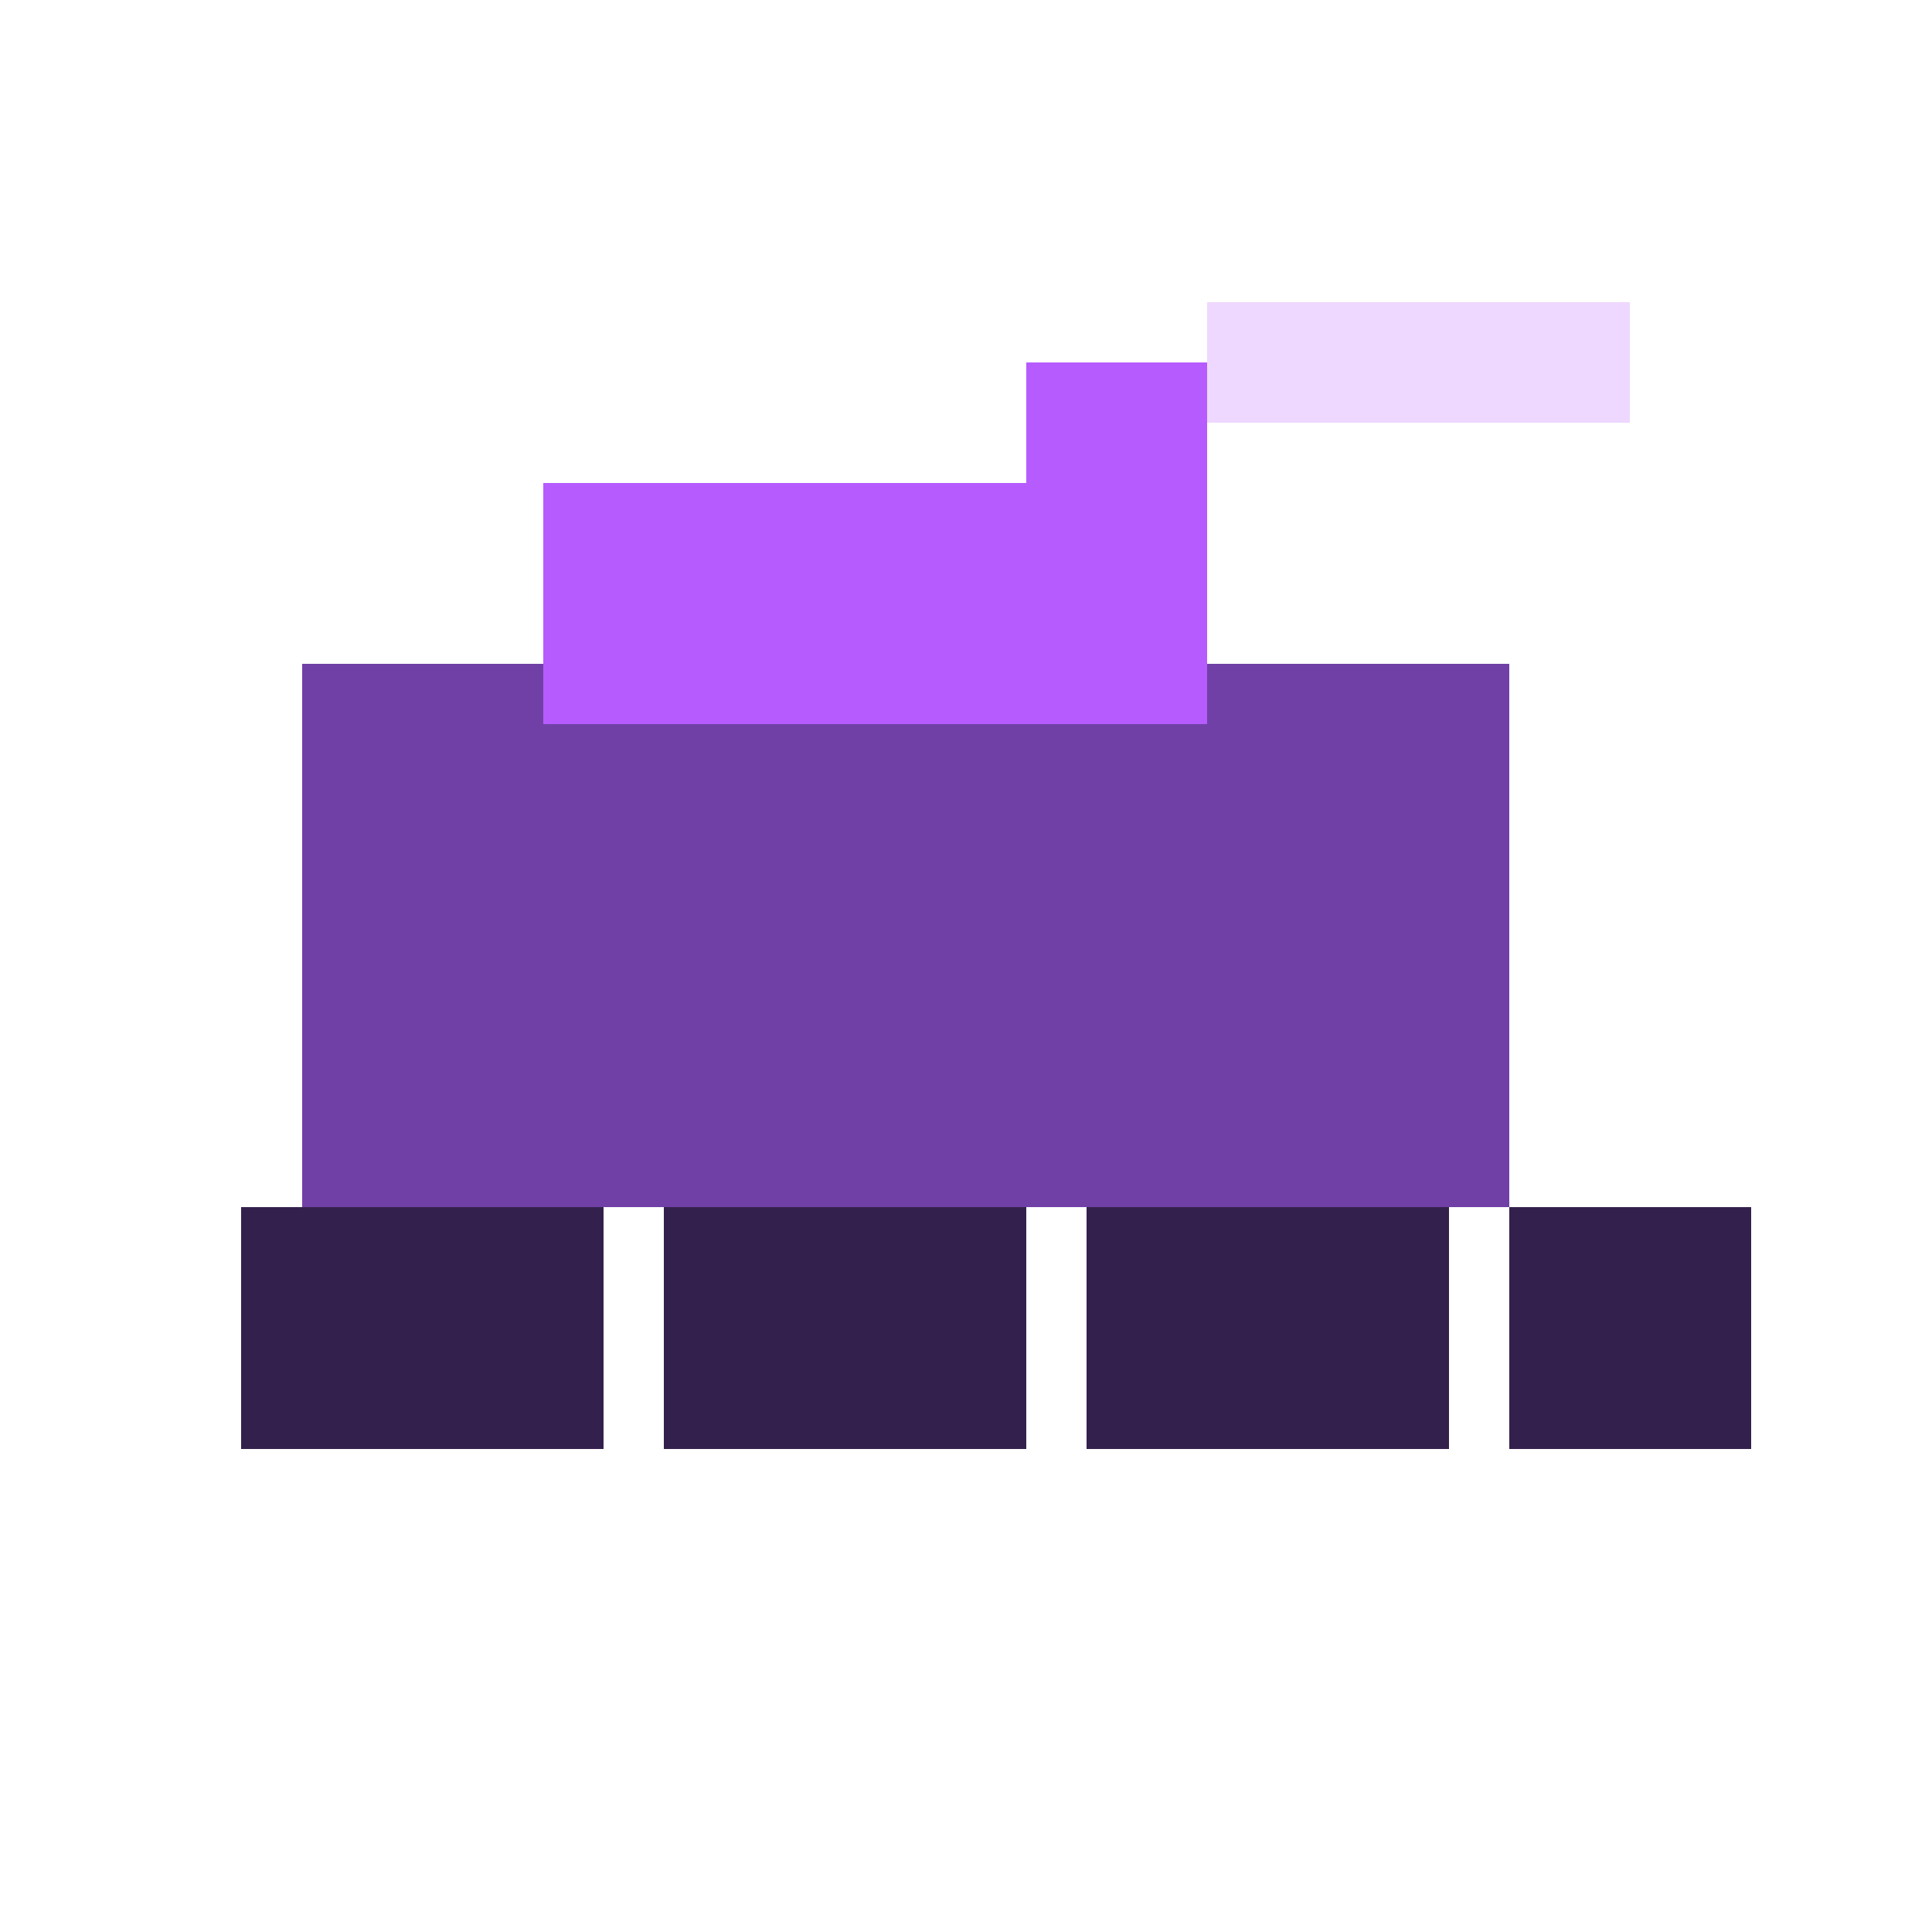
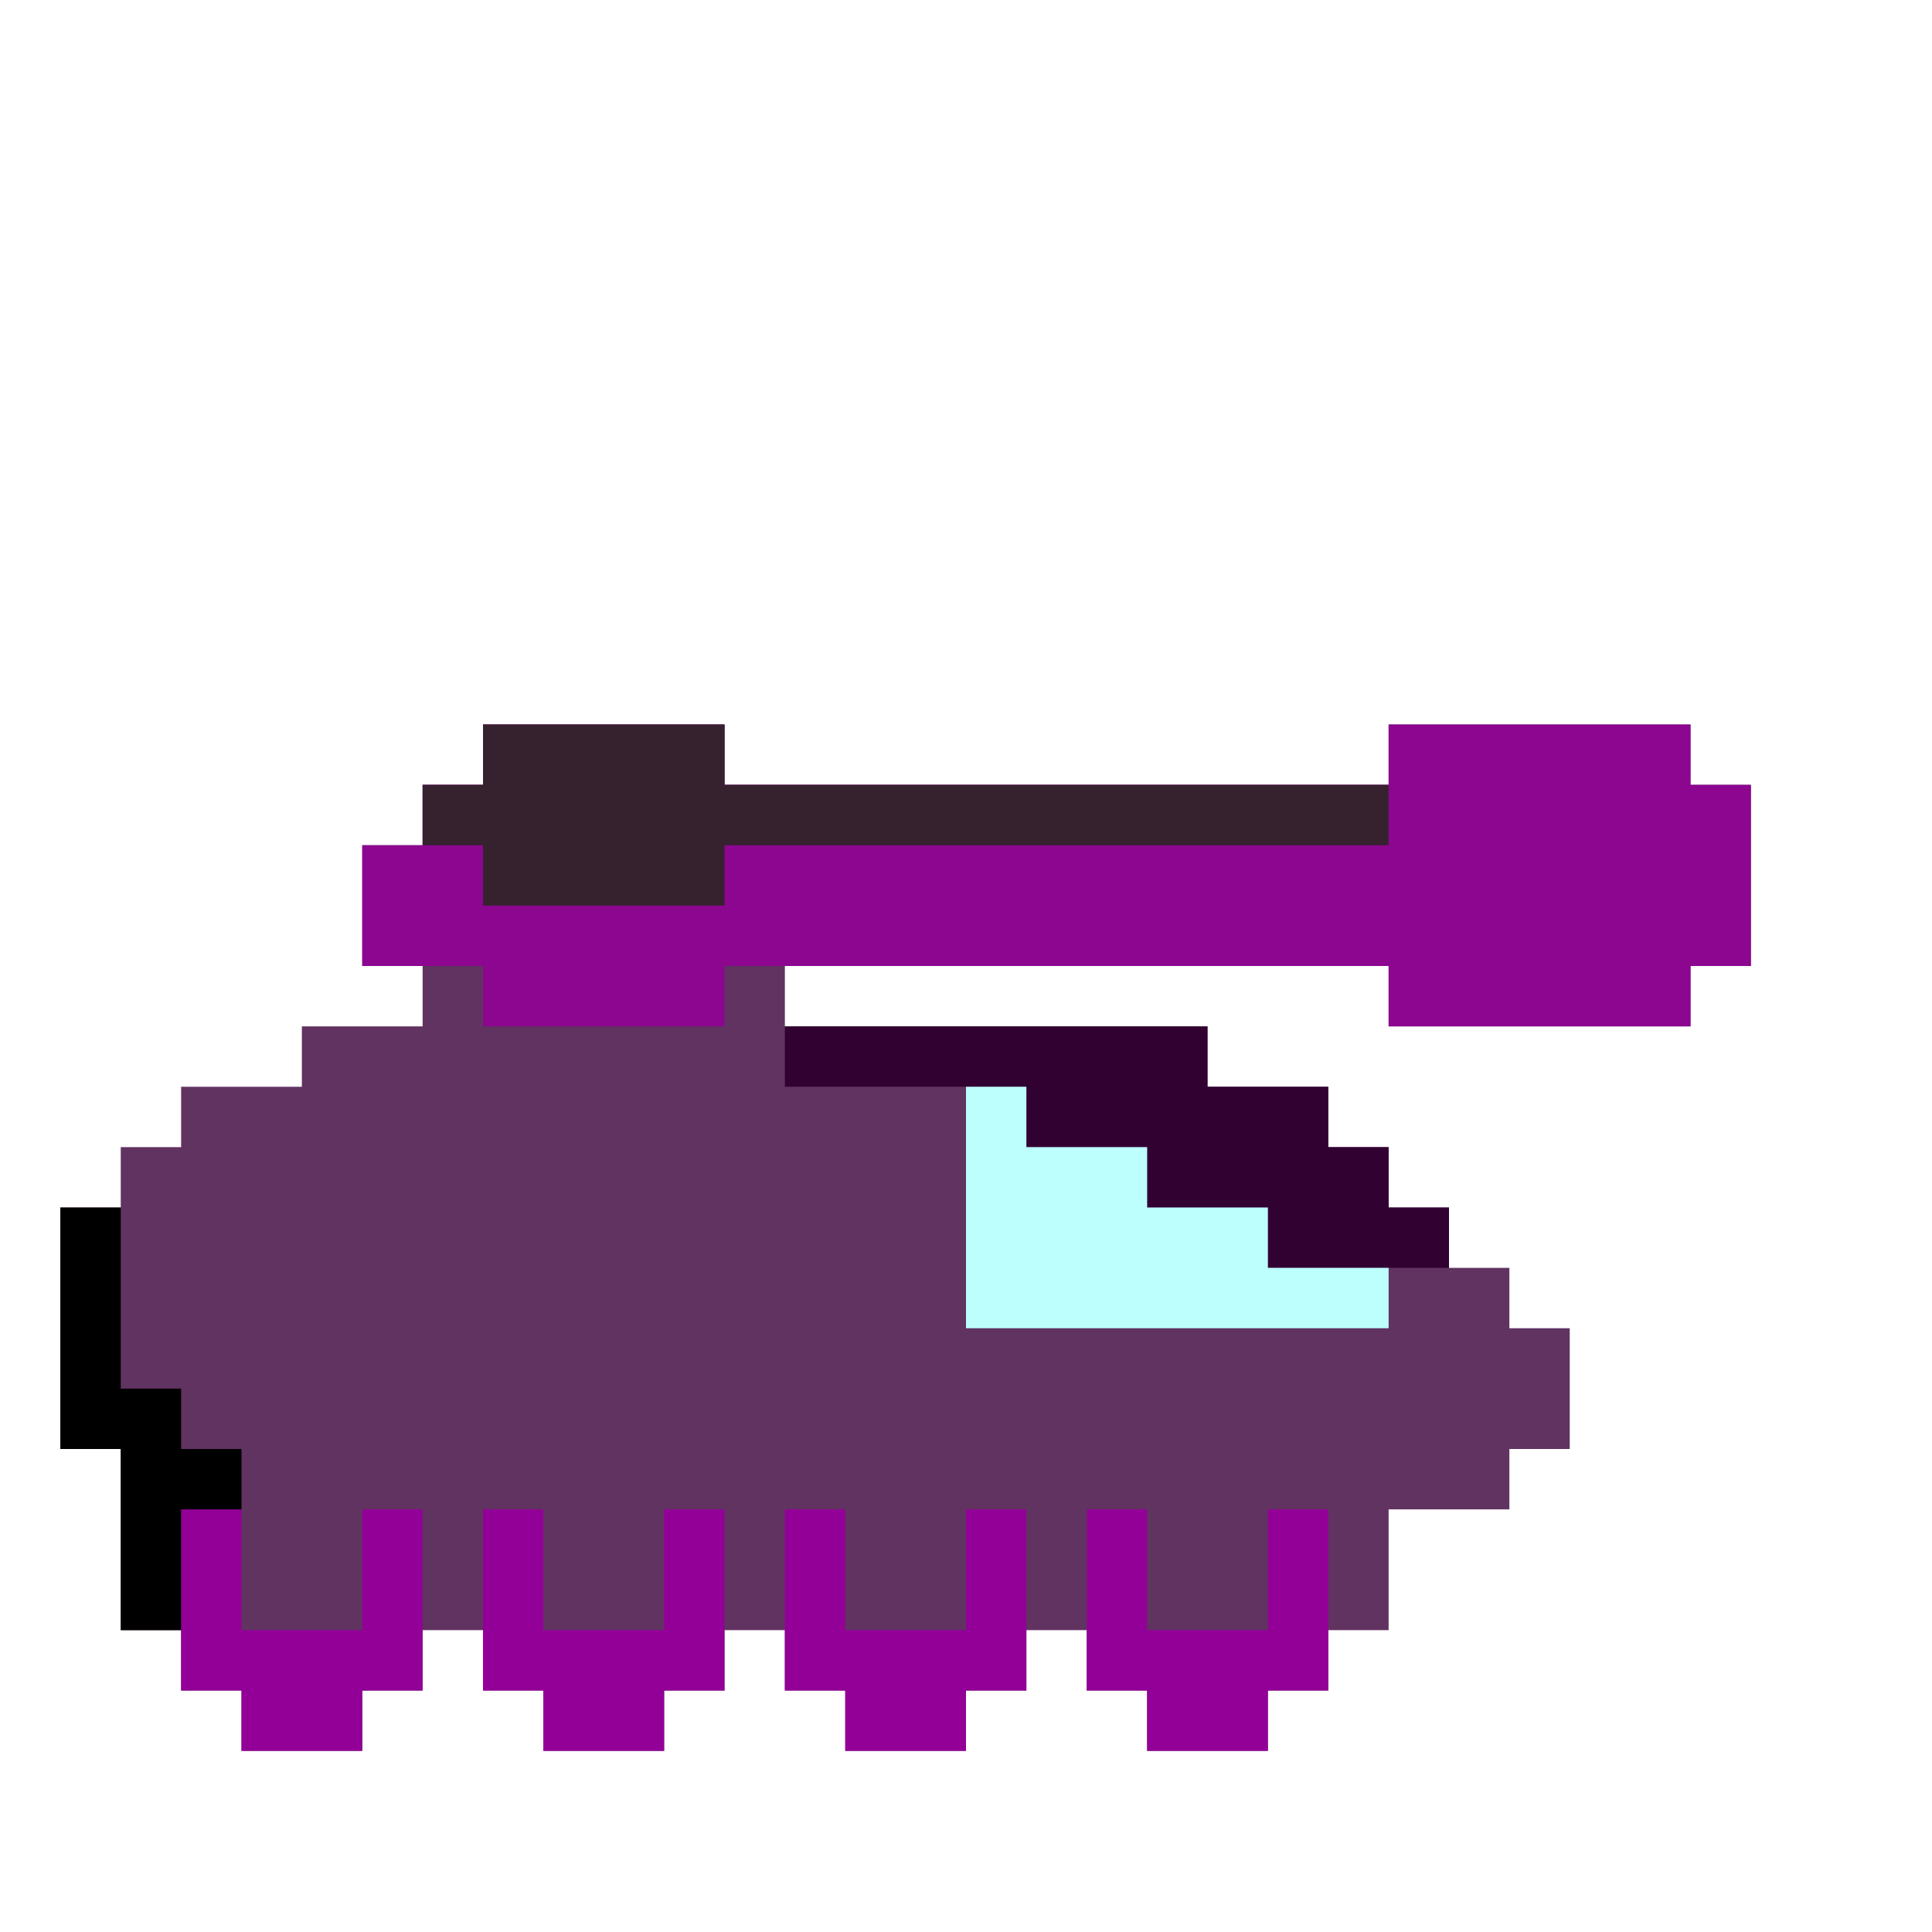
- <svg xmlns="http://www.w3.org/2000/svg" width="64" height="64" viewBox="0 0 64 64" shape-rendering="crispEdges">
-   <rect width="64" height="64" fill="#000" fill-opacity="0" />
-   <rect x="10" y="22" width="40" height="18" fill="#7040a6" />
-   <rect x="18" y="16" width="18" height="8" fill="#b65cff" />
-   <rect x="34" y="12" width="6" height="12" fill="#b65cff" />
-   <rect x="40" y="10" width="14" height="4" fill="#efd8ff" />
-   <rect x="8" y="40" width="12" height="8" fill="#34204c" />
-   <rect x="22" y="40" width="12" height="8" fill="#34204c" />
-   <rect x="36" y="40" width="12" height="8" fill="#34204c" />
-   <rect x="50" y="40" width="8" height="8" fill="#34204c" />
+ <svg xmlns="http://www.w3.org/2000/svg" version="1.1" width="64" height="64">
+   <path d="M0 0 C2.64 0 5.28 0 8 0 C8 0.66 8 1.32 8 2 C15.26 2 22.52 2 30 2 C30 1.34 30 0.68 30 0 C33.3 0 36.6 0 40 0 C40 0.66 40 1.32 40 2 C40.66 2 41.32 2 42 2 C42 3.98 42 5.96 42 8 C41.34 8 40.68 8 40 8 C40 8.66 40 9.32 40 10 C36.7 10 33.4 10 30 10 C30 9.34 30 8.68 30 8 C23.4 8 16.8 8 10 8 C10 8.66 10 9.32 10 10 C14.62 10 19.24 10 24 10 C24 10.66 24 11.32 24 12 C25.32 12 26.64 12 28 12 C28 12.66 28 13.32 28 14 C28.66 14 29.32 14 30 14 C30 14.66 30 15.32 30 16 C30.66 16 31.32 16 32 16 C32 16.66 32 17.32 32 18 C32.66 18 33.32 18 34 18 C34 18.66 34 19.32 34 20 C34.66 20 35.32 20 36 20 C36 21.32 36 22.64 36 24 C35.34 24 34.68 24 34 24 C34 24.66 34 25.32 34 26 C32.68 26 31.36 26 30 26 C30 27.32 30 28.64 30 30 C29.34 30 28.68 30 28 30 C28 30.66 28 31.32 28 32 C27.34 32 26.68 32 26 32 C26 32.66 26 33.32 26 34 C24.68 34 23.36 34 22 34 C22 33.34 22 32.68 22 32 C21.34 32 20.68 32 20 32 C20 31.34 20 30.68 20 30 C19.34 30 18.68 30 18 30 C18 30.66 18 31.32 18 32 C17.34 32 16.68 32 16 32 C16 32.66 16 33.32 16 34 C14.68 34 13.36 34 12 34 C12 33.34 12 32.68 12 32 C11.34 32 10.68 32 10 32 C10 31.34 10 30.68 10 30 C9.34 30 8.68 30 8 30 C8 30.66 8 31.32 8 32 C7.34 32 6.68 32 6 32 C6 32.66 6 33.32 6 34 C4.68 34 3.36 34 2 34 C2 33.34 2 32.68 2 32 C1.34 32 0.68 32 0 32 C0 31.34 0 30.68 0 30 C-0.66 30 -1.32 30 -2 30 C-2 30.66 -2 31.32 -2 32 C-2.66 32 -3.32 32 -4 32 C-4 32.66 -4 33.32 -4 34 C-5.32 34 -6.64 34 -8 34 C-8 33.34 -8 32.68 -8 32 C-8.66 32 -9.32 32 -10 32 C-10 31.34 -10 30.68 -10 30 C-10.66 30 -11.32 30 -12 30 C-12 28.02 -12 26.04 -12 24 C-12.66 24 -13.32 24 -14 24 C-14 21.36 -14 18.72 -14 16 C-13.34 16 -12.68 16 -12 16 C-12 15.34 -12 14.68 -12 14 C-11.34 14 -10.68 14 -10 14 C-10 13.34 -10 12.68 -10 12 C-8.68 12 -7.36 12 -6 12 C-6 11.34 -6 10.68 -6 10 C-4.68 10 -3.36 10 -2 10 C-2 9.34 -2 8.68 -2 8 C-2.66 8 -3.32 8 -4 8 C-4 6.68 -4 5.36 -4 4 C-3.34 4 -2.68 4 -2 4 C-2 3.34 -2 2.68 -2 2 C-1.34 2 -0.68 2 0 2 C0 1.34 0 0.68 0 0 Z " fill="#613361" transform="translate(16,24)" />
+   <path d="M0 0 C2.64 0 5.28 0 8 0 C8 0.66 8 1.32 8 2 C15.26 2 22.52 2 30 2 C30 1.34 30 0.68 30 0 C33.3 0 36.6 0 40 0 C40 0.66 40 1.32 40 2 C40.66 2 41.32 2 42 2 C42 3.98 42 5.96 42 8 C41.34 8 40.68 8 40 8 C40 8.66 40 9.32 40 10 C36.7 10 33.4 10 30 10 C30 9.34 30 8.68 30 8 C22.74 8 15.48 8 8 8 C8 8.66 8 9.32 8 10 C5.36 10 2.72 10 0 10 C0 9.34 0 8.68 0 8 C-1.32 8 -2.64 8 -4 8 C-4 6.68 -4 5.36 -4 4 C-3.34 4 -2.68 4 -2 4 C-2 3.34 -2 2.68 -2 2 C-1.34 2 -0.68 2 0 2 C0 1.34 0 0.68 0 0 Z " fill="#8C0690" transform="translate(16,24)" />
+   <path d="M0 0 C2.64 0 5.28 0 8 0 C8 0.66 8 1.32 8 2 C15.26 2 22.52 2 30 2 C30 2.66 30 3.32 30 4 C22.74 4 15.48 4 8 4 C8 4.66 8 5.32 8 6 C5.36 6 2.72 6 0 6 C0 5.34 0 4.68 0 4 C-0.66 4 -1.32 4 -2 4 C-2 3.34 -2 2.68 -2 2 C-1.34 2 -0.68 2 0 2 C0 1.34 0 0.68 0 0 Z " fill="#36212F" transform="translate(16,24)" />
+   <path d="M0 0 C4.62 0 9.24 0 14 0 C14 0.66 14 1.32 14 2 C15.32 2 16.64 2 18 2 C18 2.66 18 3.32 18 4 C18.66 4 19.32 4 20 4 C20 4.66 20 5.32 20 6 C20.66 6 21.32 6 22 6 C22 6.66 22 7.32 22 8 C20.02 8 18.04 8 16 8 C16 7.34 16 6.68 16 6 C14.68 6 13.36 6 12 6 C12 5.34 12 4.68 12 4 C10.68 4 9.36 4 8 4 C8 3.34 8 2.68 8 2 C5.36 2 2.72 2 0 2 C0 1.34 0 0.68 0 0 Z " fill="#310132" transform="translate(26,34)" />
+   <path d="M0 0 C0.66 0 1.32 0 2 0 C2 0.66 2 1.32 2 2 C3.32 2 4.64 2 6 2 C6 2.66 6 3.32 6 4 C7.32 4 8.64 4 10 4 C10 4.66 10 5.32 10 6 C11.32 6 12.64 6 14 6 C14 6.66 14 7.32 14 8 C9.38 8 4.76 8 0 8 C0 5.36 0 2.72 0 0 Z " fill="#BDFFFD" transform="translate(32,36)" />
+   <path d="M0 0 C0.66 0 1.32 0 2 0 C2 1.32 2 2.64 2 4 C3.32 4 4.64 4 6 4 C6 2.68 6 1.36 6 0 C6.66 0 7.32 0 8 0 C8 1.98 8 3.96 8 6 C7.34 6 6.68 6 6 6 C6 6.66 6 7.32 6 8 C4.68 8 3.36 8 2 8 C2 7.34 2 6.68 2 6 C1.34 6 0.68 6 0 6 C0 4.02 0 2.04 0 0 Z " fill="#930098" transform="translate(36,50)" />
+   <path d="M0 0 C0.66 0 1.32 0 2 0 C2 1.32 2 2.64 2 4 C3.32 4 4.64 4 6 4 C6 2.68 6 1.36 6 0 C6.66 0 7.32 0 8 0 C8 1.98 8 3.96 8 6 C7.34 6 6.68 6 6 6 C6 6.66 6 7.32 6 8 C4.68 8 3.36 8 2 8 C2 7.34 2 6.68 2 6 C1.34 6 0.68 6 0 6 C0 4.02 0 2.04 0 0 Z " fill="#930098" transform="translate(26,50)" />
+   <path d="M0 0 C0.66 0 1.32 0 2 0 C2 1.32 2 2.64 2 4 C3.32 4 4.64 4 6 4 C6 2.68 6 1.36 6 0 C6.66 0 7.32 0 8 0 C8 1.98 8 3.96 8 6 C7.34 6 6.68 6 6 6 C6 6.66 6 7.32 6 8 C4.68 8 3.36 8 2 8 C2 7.34 2 6.68 2 6 C1.34 6 0.68 6 0 6 C0 4.02 0 2.04 0 0 Z " fill="#930098" transform="translate(16,50)" />
+   <path d="M0 0 C0.66 0 1.32 0 2 0 C2 1.32 2 2.64 2 4 C3.32 4 4.64 4 6 4 C6 2.68 6 1.36 6 0 C6.66 0 7.32 0 8 0 C8 1.98 8 3.96 8 6 C7.34 6 6.68 6 6 6 C6 6.66 6 7.32 6 8 C4.68 8 3.36 8 2 8 C2 7.34 2 6.68 2 6 C1.34 6 0.68 6 0 6 C0 4.02 0 2.04 0 0 Z " fill="#930098" transform="translate(6,50)" />
+   <path d="M0 0 C0.66 0 1.32 0 2 0 C2 1.98 2 3.96 2 6 C2.66 6 3.32 6 4 6 C4 6.66 4 7.32 4 8 C4.66 8 5.32 8 6 8 C6 8.66 6 9.32 6 10 C5.34 10 4.68 10 4 10 C4 11.32 4 12.64 4 14 C3.34 14 2.68 14 2 14 C2 12.02 2 10.04 2 8 C1.34 8 0.68 8 0 8 C0 5.36 0 2.72 0 0 Z " fill="#000000" transform="translate(2,40)" />
</svg>
